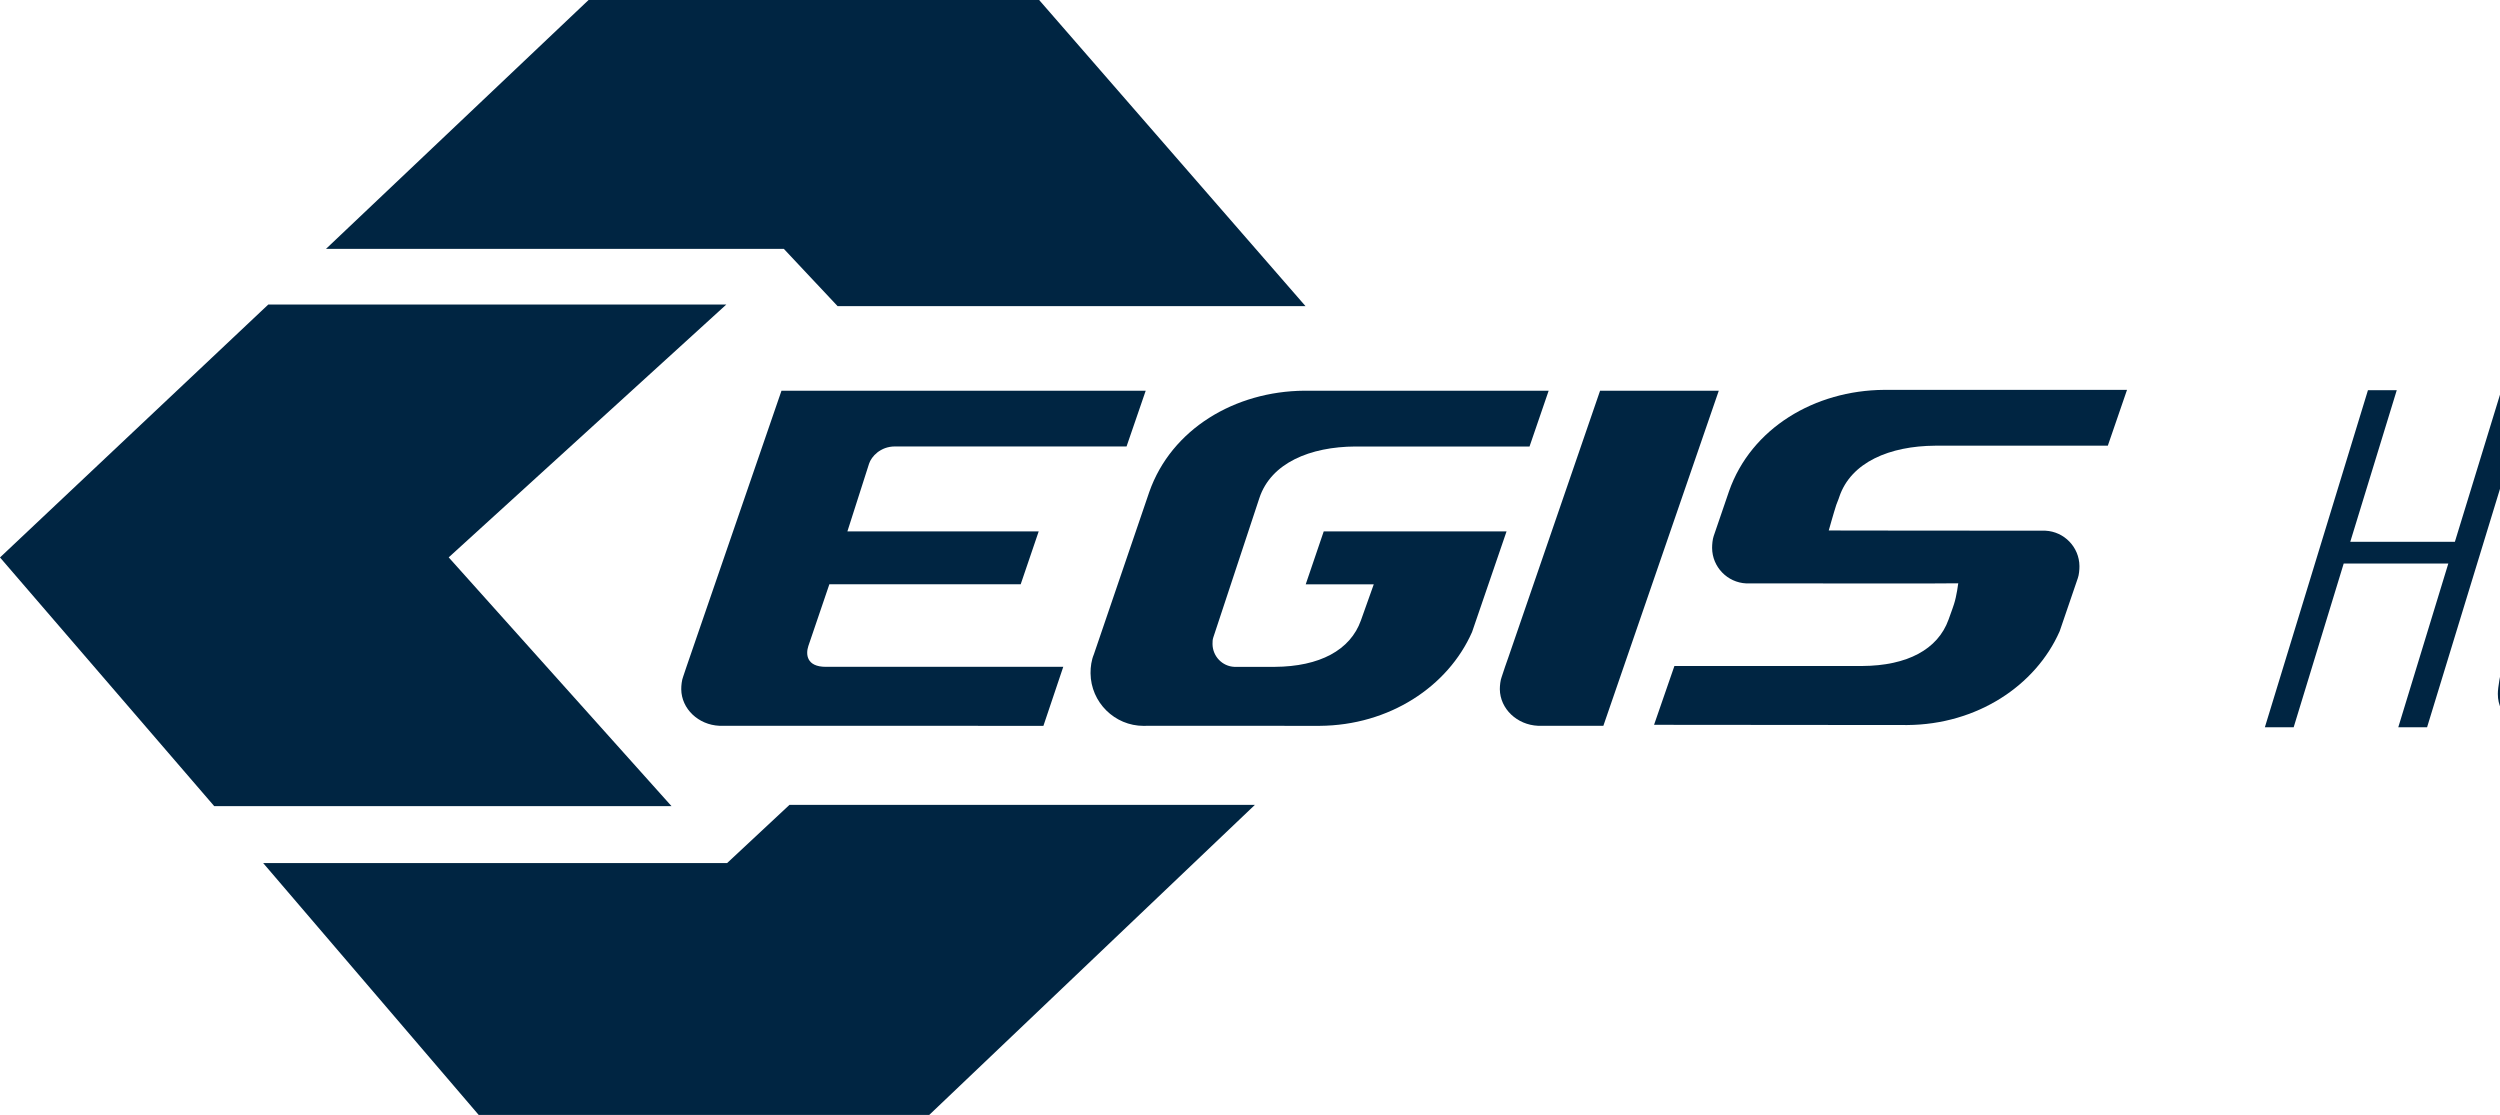
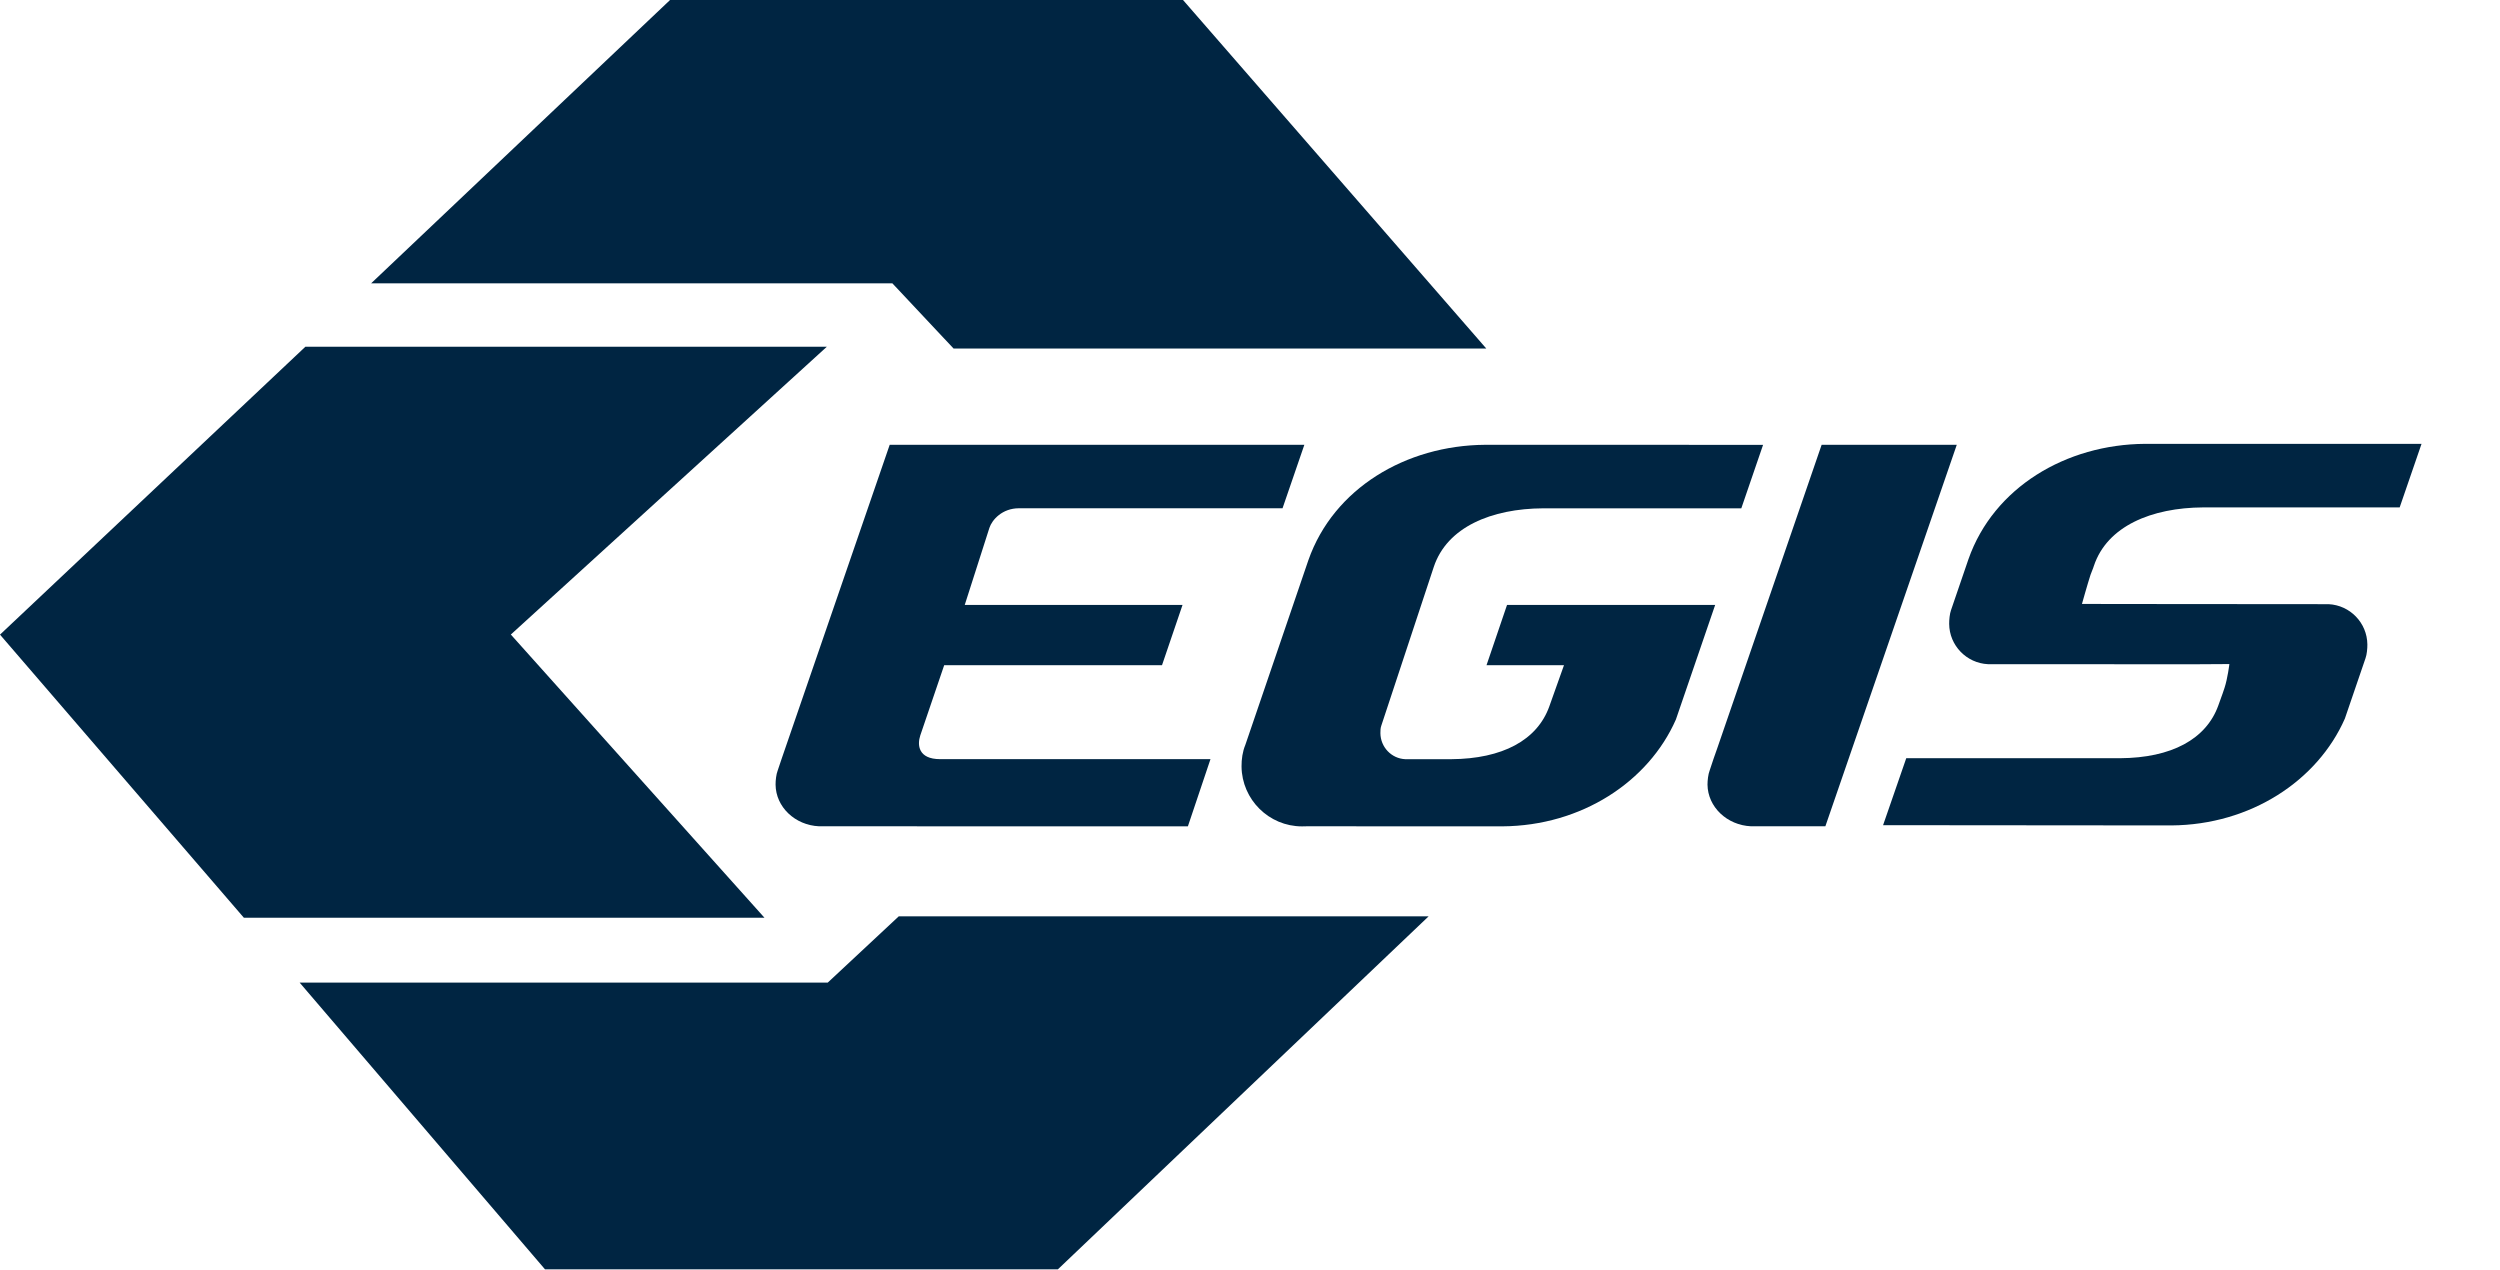
- <svg xmlns="http://www.w3.org/2000/svg" xmlns:xlink="http://www.w3.org/1999/xlink" width="148" height="66" viewBox="0 0 148 66" version="1.1">
+ <svg xmlns="http://www.w3.org/2000/svg" xmlns:xlink="http://www.w3.org/1999/xlink" width="130" height="66" viewBox="0 0 130 66" version="1.1">
  <g id="Canvas" transform="translate(-2142 3320)">
    <g id="egis-logo-en-blue">
      <g id="Vector">
        <use xlink:href="#path0_fill" transform="translate(2161.3 -3320)" fill="#002542" />
      </g>
      <g id="Vector">
        <use xlink:href="#path1_fill" transform="translate(2157.58 -3272.35)" fill="#002542" />
      </g>
      <g id="Vector">
        <use xlink:href="#path2_fill" transform="translate(2142 -3301.97)" fill="#002542" />
      </g>
      <g id="Vector">
        <use xlink:href="#path3_fill" transform="translate(2239.92 -3296.92)" fill="#002542" />
      </g>
      <g id="Vector">
        <use xlink:href="#path4_fill" transform="translate(2206.56 -3296.87)" fill="#002542" />
      </g>
      <g id="Vector">
        <use xlink:href="#path5_fill" transform="translate(2182.33 -3296.87)" fill="#002542" />
      </g>
      <g id="Vector">
        <use xlink:href="#path6_fill" transform="translate(2230.79 -3296.87)" fill="#002542" />
      </g>
      <g id="Vector">
        <use xlink:href="#path7_fill" transform="translate(2276.08 -3297.26)" fill="#002542" />
      </g>
    </g>
  </g>
  <defs>
    <path id="path0_fill" fill-rule="evenodd" d="M 15.543 5.30552e-07L 42.217 5.30552e-07L 57.988 18.125L 30.287 18.125L 27.102 14.732L -2.60622e-07 14.732L 15.543 5.30552e-07Z" />
    <path id="path1_fill" fill-rule="evenodd" d="M 12.759 18.354L 3.35085e-07 3.444L 27.464 3.444L 31.155 4.09549e-07L 58.708 4.09549e-07L 39.431 18.354L 12.759 18.354Z" />
    <path id="path2_fill" fill-rule="evenodd" d="M 1.09833e-06 14.971L 15.88 2.04774e-07L 42.996 2.04774e-07L 26.563 14.966L 39.752 29.692L 12.681 29.692L 1.09833e-06 14.971Z" />
    <path id="path3_fill" fill-rule="evenodd" d="M 16.157 11.462L 5.453 11.457C 4.341 11.404 3.445 10.486 3.437 9.361C 3.435 9.154 3.464 8.838 3.532 8.65L 4.441 5.994C 5.753 2.264 9.512 0.029 13.62 -8.56329e-07L 27.999 0.002L 26.863 3.305L 16.641 3.305C 13.968 3.321 11.651 4.273 10.961 6.349L 10.926 6.451L 10.788 6.808C 10.629 7.296 10.342 8.324 10.342 8.324L 12.138 8.328L 23.167 8.337C 24.279 8.39 25.172 9.306 25.183 10.431C 25.186 10.64 25.157 10.953 25.088 11.144L 24.013 14.288C 22.588 17.525 19.104 19.812 14.996 19.842L -2.60622e-06 19.829L 1.205 16.347L 12.323 16.347C 14.996 16.332 16.803 15.358 17.433 13.603L 17.66 12.972L 17.756 12.688C 17.917 12.198 18.008 11.451 18.008 11.451L 16.157 11.462Z" />
    <path id="path4_fill" fill-rule="evenodd" d="M 3.477 5.995C 4.788 2.264 8.551 0.03 12.659 -7.44634e-08L 27.12 0.002L 25.988 3.303L 15.677 3.303C 13.006 3.318 10.688 4.271 9.997 6.348L 7.267 14.607C 7.223 14.729 7.221 14.861 7.221 14.996C 7.228 15.72 7.796 16.316 8.514 16.348L 10.897 16.348C 13.569 16.332 15.377 15.357 16.004 13.604L 16.767 11.461L 12.739 11.461L 13.805 8.328L 24.628 8.328L 22.586 14.286C 21.161 17.524 17.676 19.811 13.569 19.84L 3.392 19.837L 3.144 19.842C 1.426 19.842 0.017 18.447 0 16.728C -0.004 16.351 0.055 15.947 0.195 15.612L 3.477 5.995Z" />
    <path id="path5_fill" fill-rule="evenodd" d="M 2.569 19.837L 2.262 19.837C 1.015 19.783 0.012 18.835 6.84774e-05 17.673C -0.002 17.457 0.032 17.133 0.11 16.937L 0.317 16.321L 5.934 -1.74989e-06L 27.496 -1.74989e-06L 26.362 3.3L 12.653 3.3C 11.787 3.3 11.257 3.9 11.12 4.316C 11.03 4.596 9.836 8.328 9.836 8.328L 21.161 8.328L 20.095 11.459L 8.768 11.459C 8.768 11.459 7.604 14.876 7.524 15.114C 7.363 15.603 7.411 16.346 8.558 16.346L 22.615 16.346L 21.44 19.84L 2.569 19.837Z" />
    <path id="path6_fill" fill-rule="evenodd" d="M 2.699 19.837L 2.571 19.837L 2.264 19.837C 1.016 19.782 0.015 18.834 -3.053e-06 17.672C -3.053e-06 17.456 0.034 17.132 0.112 16.936L 0.317 16.32L 0.51 15.772L 5.935 -2.08497e-06L 12.962 -2.08497e-06L 6.129 19.837L 2.699 19.837L 2.699 19.837Z" />
    <path id="path7_fill" fill-rule="evenodd" d="M 14.001 0.359L 11.249 9.334L 5.056 9.334L 7.808 0.359L 6.103 0.359L -4.02102e-06 20.314L 1.705 20.314L 4.667 10.621L 10.86 10.621L 7.898 20.314L 9.603 20.314L 15.706 0.359L 14.001 0.359ZM 19.865 16.335L 21.481 16.335C 20.643 19.297 19.357 20.464 16.843 20.464C 14.899 20.464 13.792 19.687 13.792 18.34C 13.792 16.785 15.886 9.754 16.843 8.138C 17.682 6.702 18.788 6.074 20.494 6.074C 22.438 6.074 23.635 6.881 23.635 8.198C 23.635 8.886 23.306 10.293 22.229 13.972L 16.424 13.972C 15.796 15.708 15.377 17.353 15.377 18.071C 15.377 18.819 16.005 19.268 16.963 19.268C 18.4 19.267 19.297 18.34 19.865 16.335ZM 16.784 12.715L 21.002 12.715C 21.63 10.8 22.049 9.095 22.049 8.497C 22.049 7.779 21.422 7.27 20.494 7.27C 19.686 7.27 18.998 7.599 18.519 8.227C 17.98 8.916 17.592 9.874 16.784 12.715ZM 28.003 10.232C 28.452 8.467 29.559 7.39 30.936 7.39C 31.834 7.39 32.402 7.839 32.402 8.557C 32.402 9.125 32.341 9.364 31.563 11.907C 31.354 11.938 31.235 11.938 31.205 11.938C 29.469 11.968 29.469 11.968 28.961 11.998C 27.764 12.117 26.866 12.417 26.088 13.015C 24.922 13.942 23.874 16.425 23.874 18.22C 23.874 19.597 24.772 20.464 26.238 20.464C 27.524 20.464 28.452 19.956 29.708 18.55L 29.169 20.315L 30.546 20.315L 33.687 10.053C 33.867 9.514 33.986 8.796 33.986 8.377C 33.986 7.061 32.819 6.193 31.084 6.193C 28.781 6.193 27.165 7.599 26.476 10.232L 28.003 10.232L 28.003 10.232ZM 31.175 13.134C 30.247 16.276 30.217 16.305 29.678 17.263C 28.961 18.49 27.884 19.268 26.896 19.268C 25.998 19.268 25.46 18.789 25.46 18.011C 25.46 17.203 26.058 15.438 26.657 14.541C 27.315 13.554 28.393 13.105 30.217 13.105C 30.486 13.104 30.756 13.104 31.175 13.134ZM 39.941 0.06L 41.496 0.06L 35.303 20.314L 33.748 20.314L 39.941 0.06ZM 41.706 6.343L 41.347 7.599L 43.202 7.599L 40.299 17.084C 39.88 18.43 39.88 18.43 39.88 18.729C 39.88 19.297 40.12 19.776 40.538 20.075C 40.928 20.344 41.495 20.434 42.603 20.434C 42.962 20.434 43.052 20.434 43.381 20.374L 43.71 19.297L 43.141 19.297C 42.034 19.297 41.585 19.029 41.585 18.34C 41.585 18.011 41.615 17.801 41.825 17.143L 44.757 7.599L 46.762 7.599L 47.151 6.342L 45.146 6.342L 45.864 3.978L 44.129 4.577L 43.59 6.342L 41.706 6.342L 41.706 6.343ZM 51.31 0.06L 52.865 0.06L 50.413 8.048C 51.28 6.821 52.447 6.163 53.793 6.163C 55.139 6.163 56.037 7 56.037 8.227C 56.037 8.855 55.858 9.753 55.379 11.279L 52.626 20.314L 51.071 20.314L 53.733 11.518C 54.302 9.723 54.451 9.065 54.451 8.527C 54.451 7.809 53.973 7.36 53.225 7.36C 51.519 7.36 50.113 9.005 49.126 12.237L 46.673 20.314L 45.117 20.314L 51.31 0.06ZM 56.426 18.131L 55.738 20.314L 58.071 20.314L 58.729 18.131L 56.426 18.131ZM 78.266 19.088L 77.757 19.088C 76.8 19.088 76.261 19.148 74.466 19.447C 76.141 18.759 76.979 17.802 77.697 15.618L 80.659 5.924C 80.958 4.937 81.107 4.099 81.107 3.441C 81.107 1.407 79.521 0.06 77.098 0.06C 75.812 0.06 74.555 0.419 73.657 1.017C 72.551 1.765 71.803 2.962 71.175 5.057L 68.153 14.9C 67.854 15.947 67.674 16.874 67.674 17.532C 67.674 19.477 69.021 20.614 71.354 20.614C 71.623 20.614 71.982 20.584 72.461 20.554C 73.926 20.405 74.316 20.374 75.243 20.374C 76.321 20.374 76.949 20.405 77.847 20.464L 78.266 19.088ZM 72.731 5.535C 73.629 2.573 74.766 1.466 76.889 1.466C 78.415 1.466 79.432 2.273 79.432 3.47C 79.432 3.979 79.283 4.877 79.074 5.535L 76.201 14.929C 75.214 18.131 74.107 19.208 71.773 19.208C 70.187 19.208 69.35 18.609 69.35 17.442C 69.35 17.023 69.469 16.185 69.589 15.797L 72.731 5.535ZM 83.652 6.343L 85.207 6.343L 82.246 16.006C 81.917 17.113 81.797 17.682 81.797 18.131C 81.797 18.819 82.306 19.267 83.054 19.267C 83.922 19.267 84.939 18.698 85.627 17.771C 86.196 17.053 86.585 16.156 87.123 14.421L 89.576 6.343L 91.132 6.343L 86.854 20.314L 85.418 20.314L 86.016 18.37C 84.7 20.015 83.921 20.464 82.395 20.464C 80.989 20.464 80.211 19.776 80.211 18.55C 80.211 17.951 80.451 16.844 80.84 15.528L 83.652 6.343ZM 94.901 10.232C 95.349 8.467 96.457 7.39 97.833 7.39C 98.731 7.39 99.299 7.839 99.299 8.557C 99.299 9.125 99.239 9.364 98.461 11.907C 98.251 11.938 98.132 11.938 98.102 11.938C 96.367 11.968 96.367 11.968 95.858 11.998C 94.661 12.117 93.764 12.417 92.986 13.015C 91.819 13.943 90.772 16.426 90.772 18.22C 90.772 19.597 91.67 20.464 93.135 20.464C 94.421 20.464 95.349 19.956 96.606 18.55L 96.067 20.315L 97.443 20.315L 100.584 10.053C 100.764 9.514 100.883 8.796 100.883 8.377C 100.883 7.061 99.717 6.193 97.981 6.193C 95.678 6.193 94.062 7.599 93.373 10.232L 94.901 10.232L 94.901 10.232ZM 98.072 13.134C 97.144 16.276 97.115 16.305 96.576 17.263C 95.858 18.49 94.781 19.268 93.794 19.268C 92.896 19.268 92.358 18.789 92.358 18.011C 92.358 17.203 92.956 15.438 93.555 14.541C 94.213 13.554 95.29 13.105 97.115 13.105C 97.383 13.104 97.654 13.104 98.072 13.134ZM 106.838 0.06L 108.394 0.06L 102.201 20.314L 100.645 20.314L 106.838 0.06ZM 111.595 -1.71266e-06L 111.056 1.795L 112.911 1.795L 113.48 -1.71266e-06L 111.595 -1.71266e-06ZM 109.89 6.343L 105.611 20.314L 107.167 20.314L 111.445 6.343L 109.89 6.343ZM 113.66 6.343L 113.3 7.599L 115.155 7.599L 112.253 17.084C 111.834 18.43 111.834 18.43 111.834 18.729C 111.834 19.297 112.074 19.776 112.492 20.075C 112.881 20.344 113.449 20.434 114.556 20.434C 114.916 20.434 115.005 20.434 115.334 20.374L 115.663 19.297L 115.094 19.297C 113.988 19.297 113.539 19.029 113.539 18.34C 113.539 18.011 113.569 17.801 113.779 17.143L 116.711 7.599L 118.715 7.599L 119.105 6.342L 117.099 6.342L 117.818 3.978L 116.083 4.577L 115.544 6.342L 113.66 6.342L 113.66 6.343ZM 119.703 6.343L 121.199 6.343L 120.54 17.801L 126.464 6.343L 127.84 6.343L 117.878 25.491L 116.322 25.491L 119.194 20.255L 119.703 6.343ZM 125.297 18.131L 124.61 20.314L 126.943 20.314L 127.601 18.131L 125.297 18.131ZM 141.992 0.359L 135.888 20.314L 143.877 20.314L 144.296 18.968L 138.013 18.968L 143.697 0.359L 141.992 0.359ZM 151.775 -1.71266e-06L 151.236 1.795L 153.091 1.795L 153.66 -1.71266e-06L 151.775 -1.71266e-06ZM 150.07 6.343L 145.791 20.314L 147.347 20.314L 151.626 6.343L 150.07 6.343ZM 153.511 6.343L 155.305 6.343L 156.233 3.321C 157.011 0.688 157.729 -1.71266e-06 159.614 -1.71266e-06C 160.003 -1.71266e-06 160.362 0.06 161.02 0.179L 160.661 1.316C 160.332 1.257 160.033 1.197 159.853 1.197C 159.315 1.197 158.806 1.376 158.537 1.676C 158.178 2.065 158.118 2.214 157.67 3.71L 156.862 6.343L 159.136 6.343L 158.746 7.599L 156.472 7.599L 152.583 20.315L 151.027 20.315L 154.916 7.599L 153.151 7.599L 153.511 6.343ZM 163.084 16.335C 162.515 18.34 161.619 19.268 160.182 19.268C 159.225 19.268 158.596 18.819 158.596 18.071C 158.596 17.353 159.015 15.708 159.644 13.972L 165.448 13.972C 166.525 10.292 166.854 8.886 166.854 8.198C 166.854 6.881 165.658 6.074 163.713 6.074C 162.007 6.074 160.901 6.702 160.063 8.138C 159.106 9.754 157.011 16.785 157.011 18.34C 157.011 19.687 158.118 20.464 160.063 20.464C 162.576 20.464 163.863 19.297 164.7 16.335L 163.084 16.335ZM 160.003 12.715L 164.222 12.715C 164.849 10.8 165.269 9.095 165.269 8.497C 165.269 7.779 164.641 7.27 163.713 7.27C 162.905 7.27 162.217 7.599 161.738 8.227C 161.199 8.916 160.81 9.874 160.003 12.715ZM 167.004 18.131L 169.307 18.131L 168.649 20.314L 166.316 20.314L 167.004 18.131Z" />
  </defs>
</svg>
